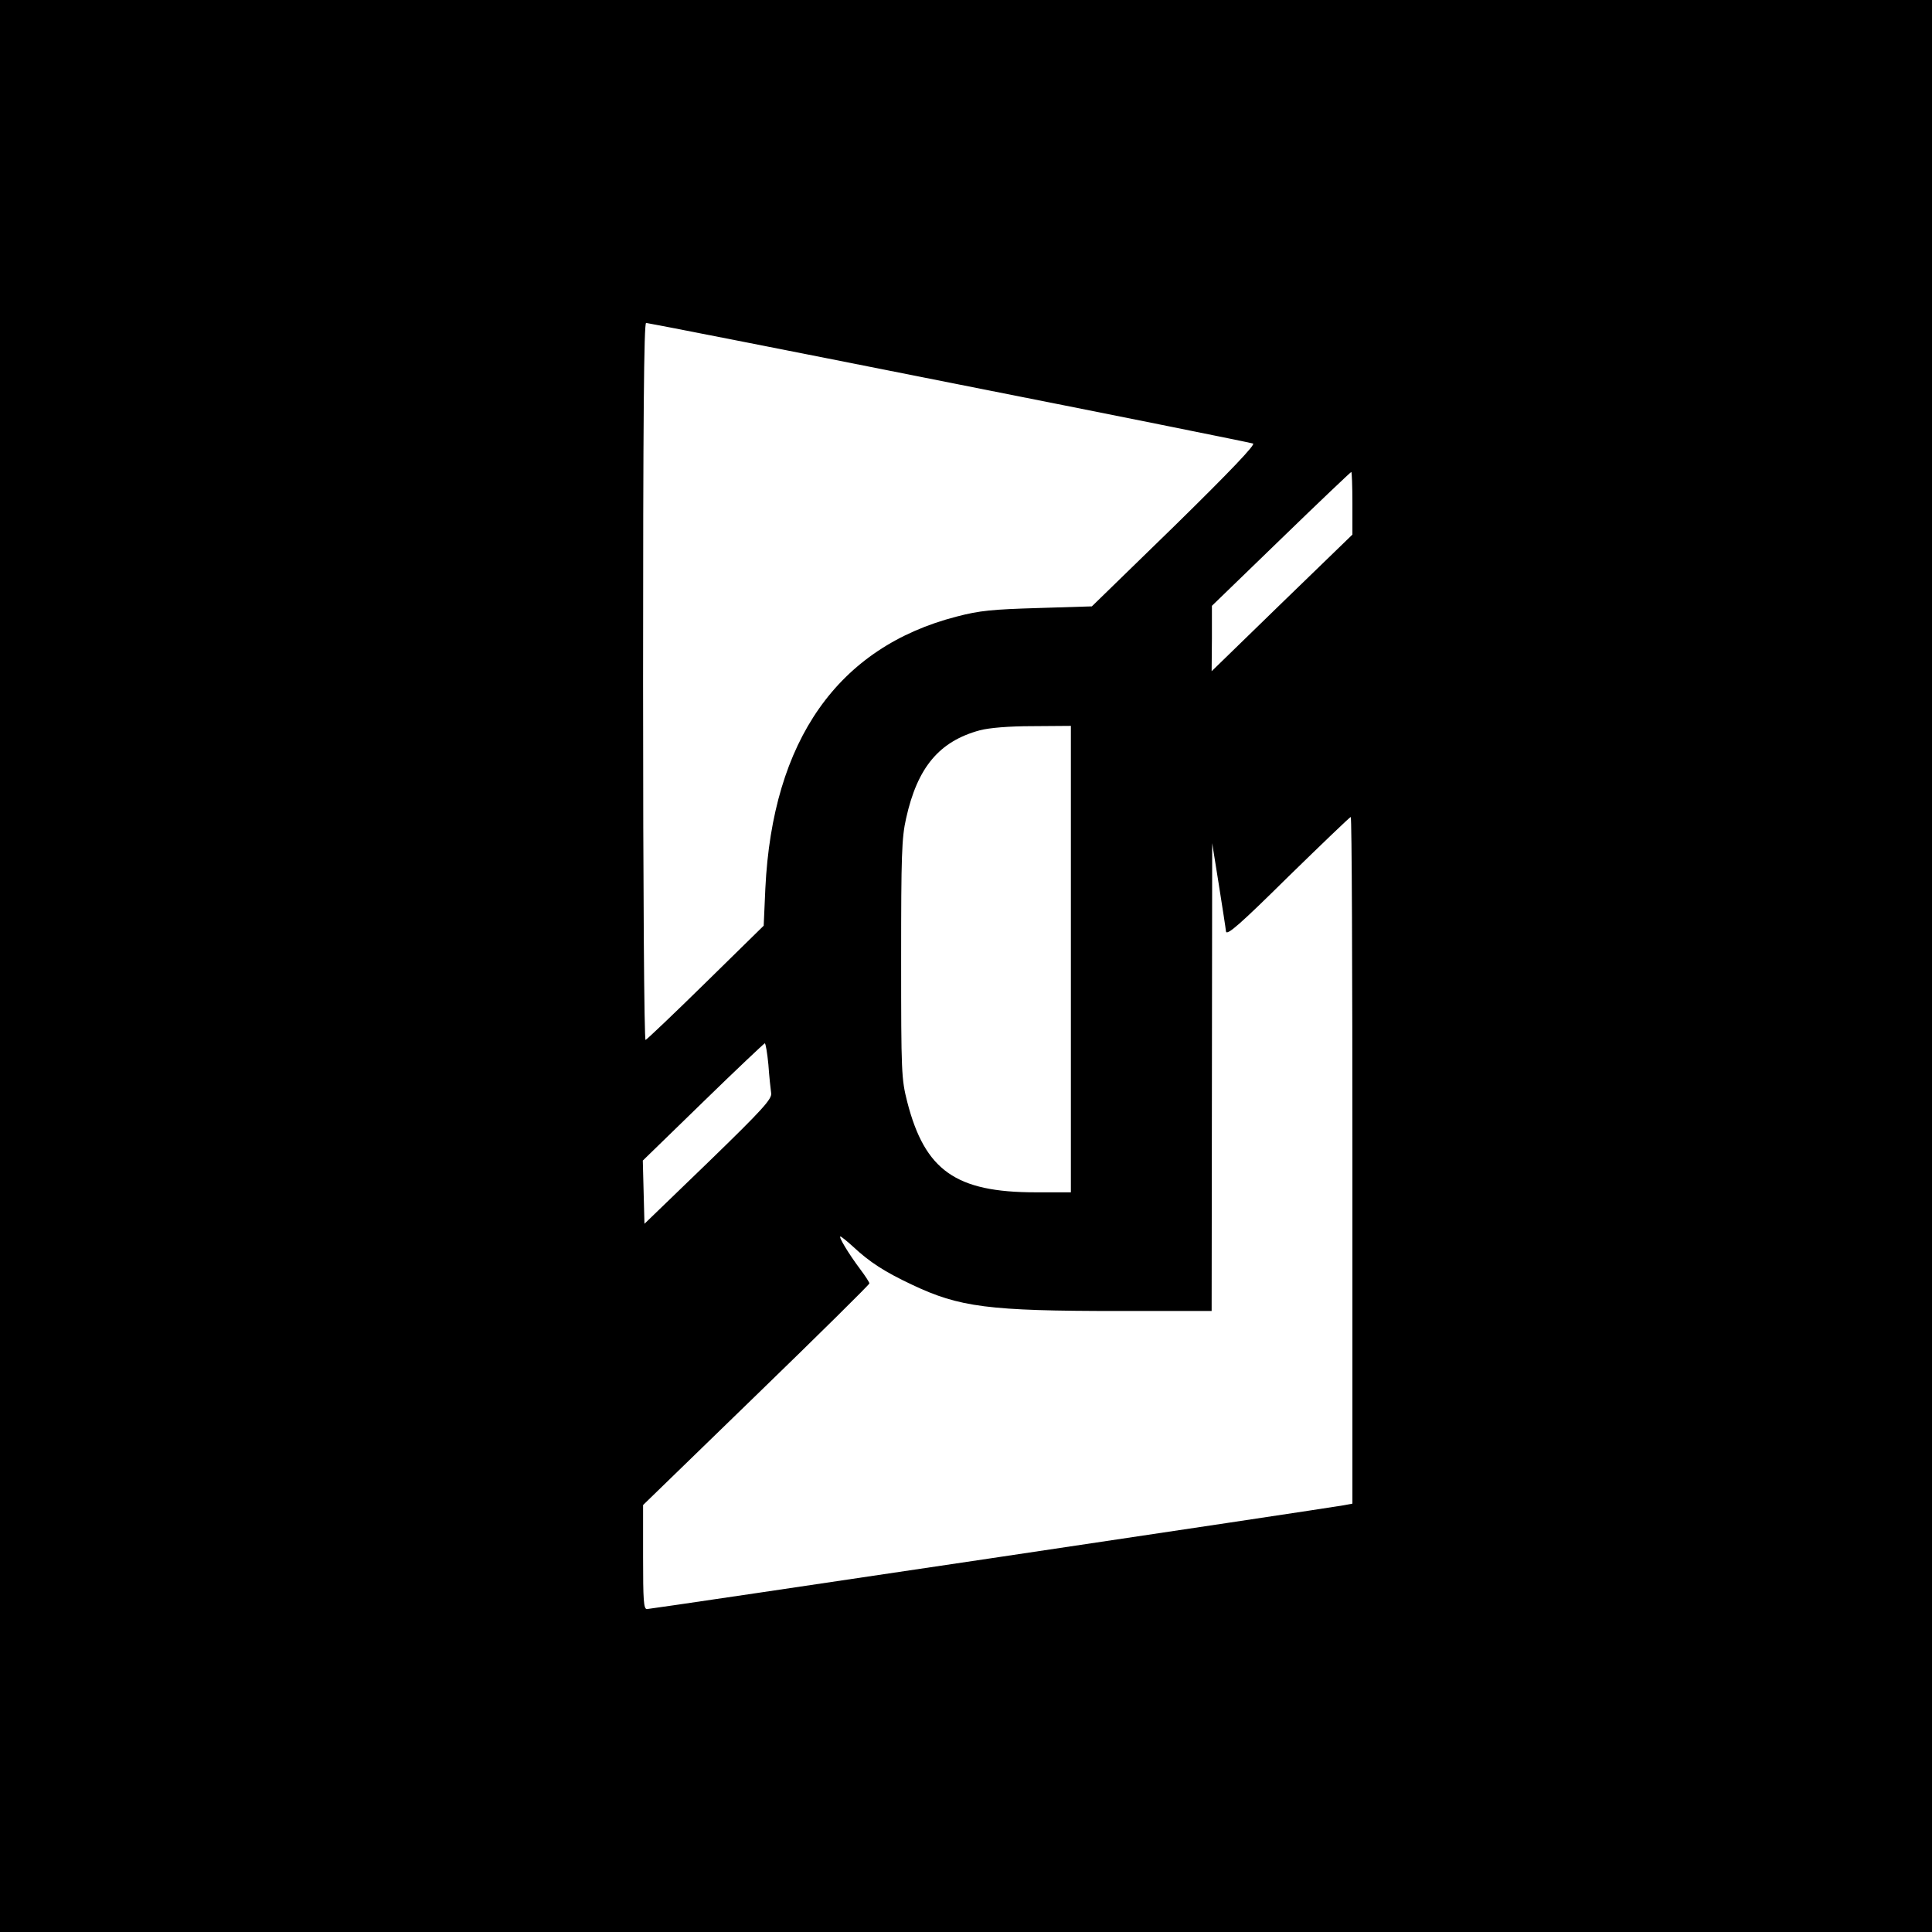
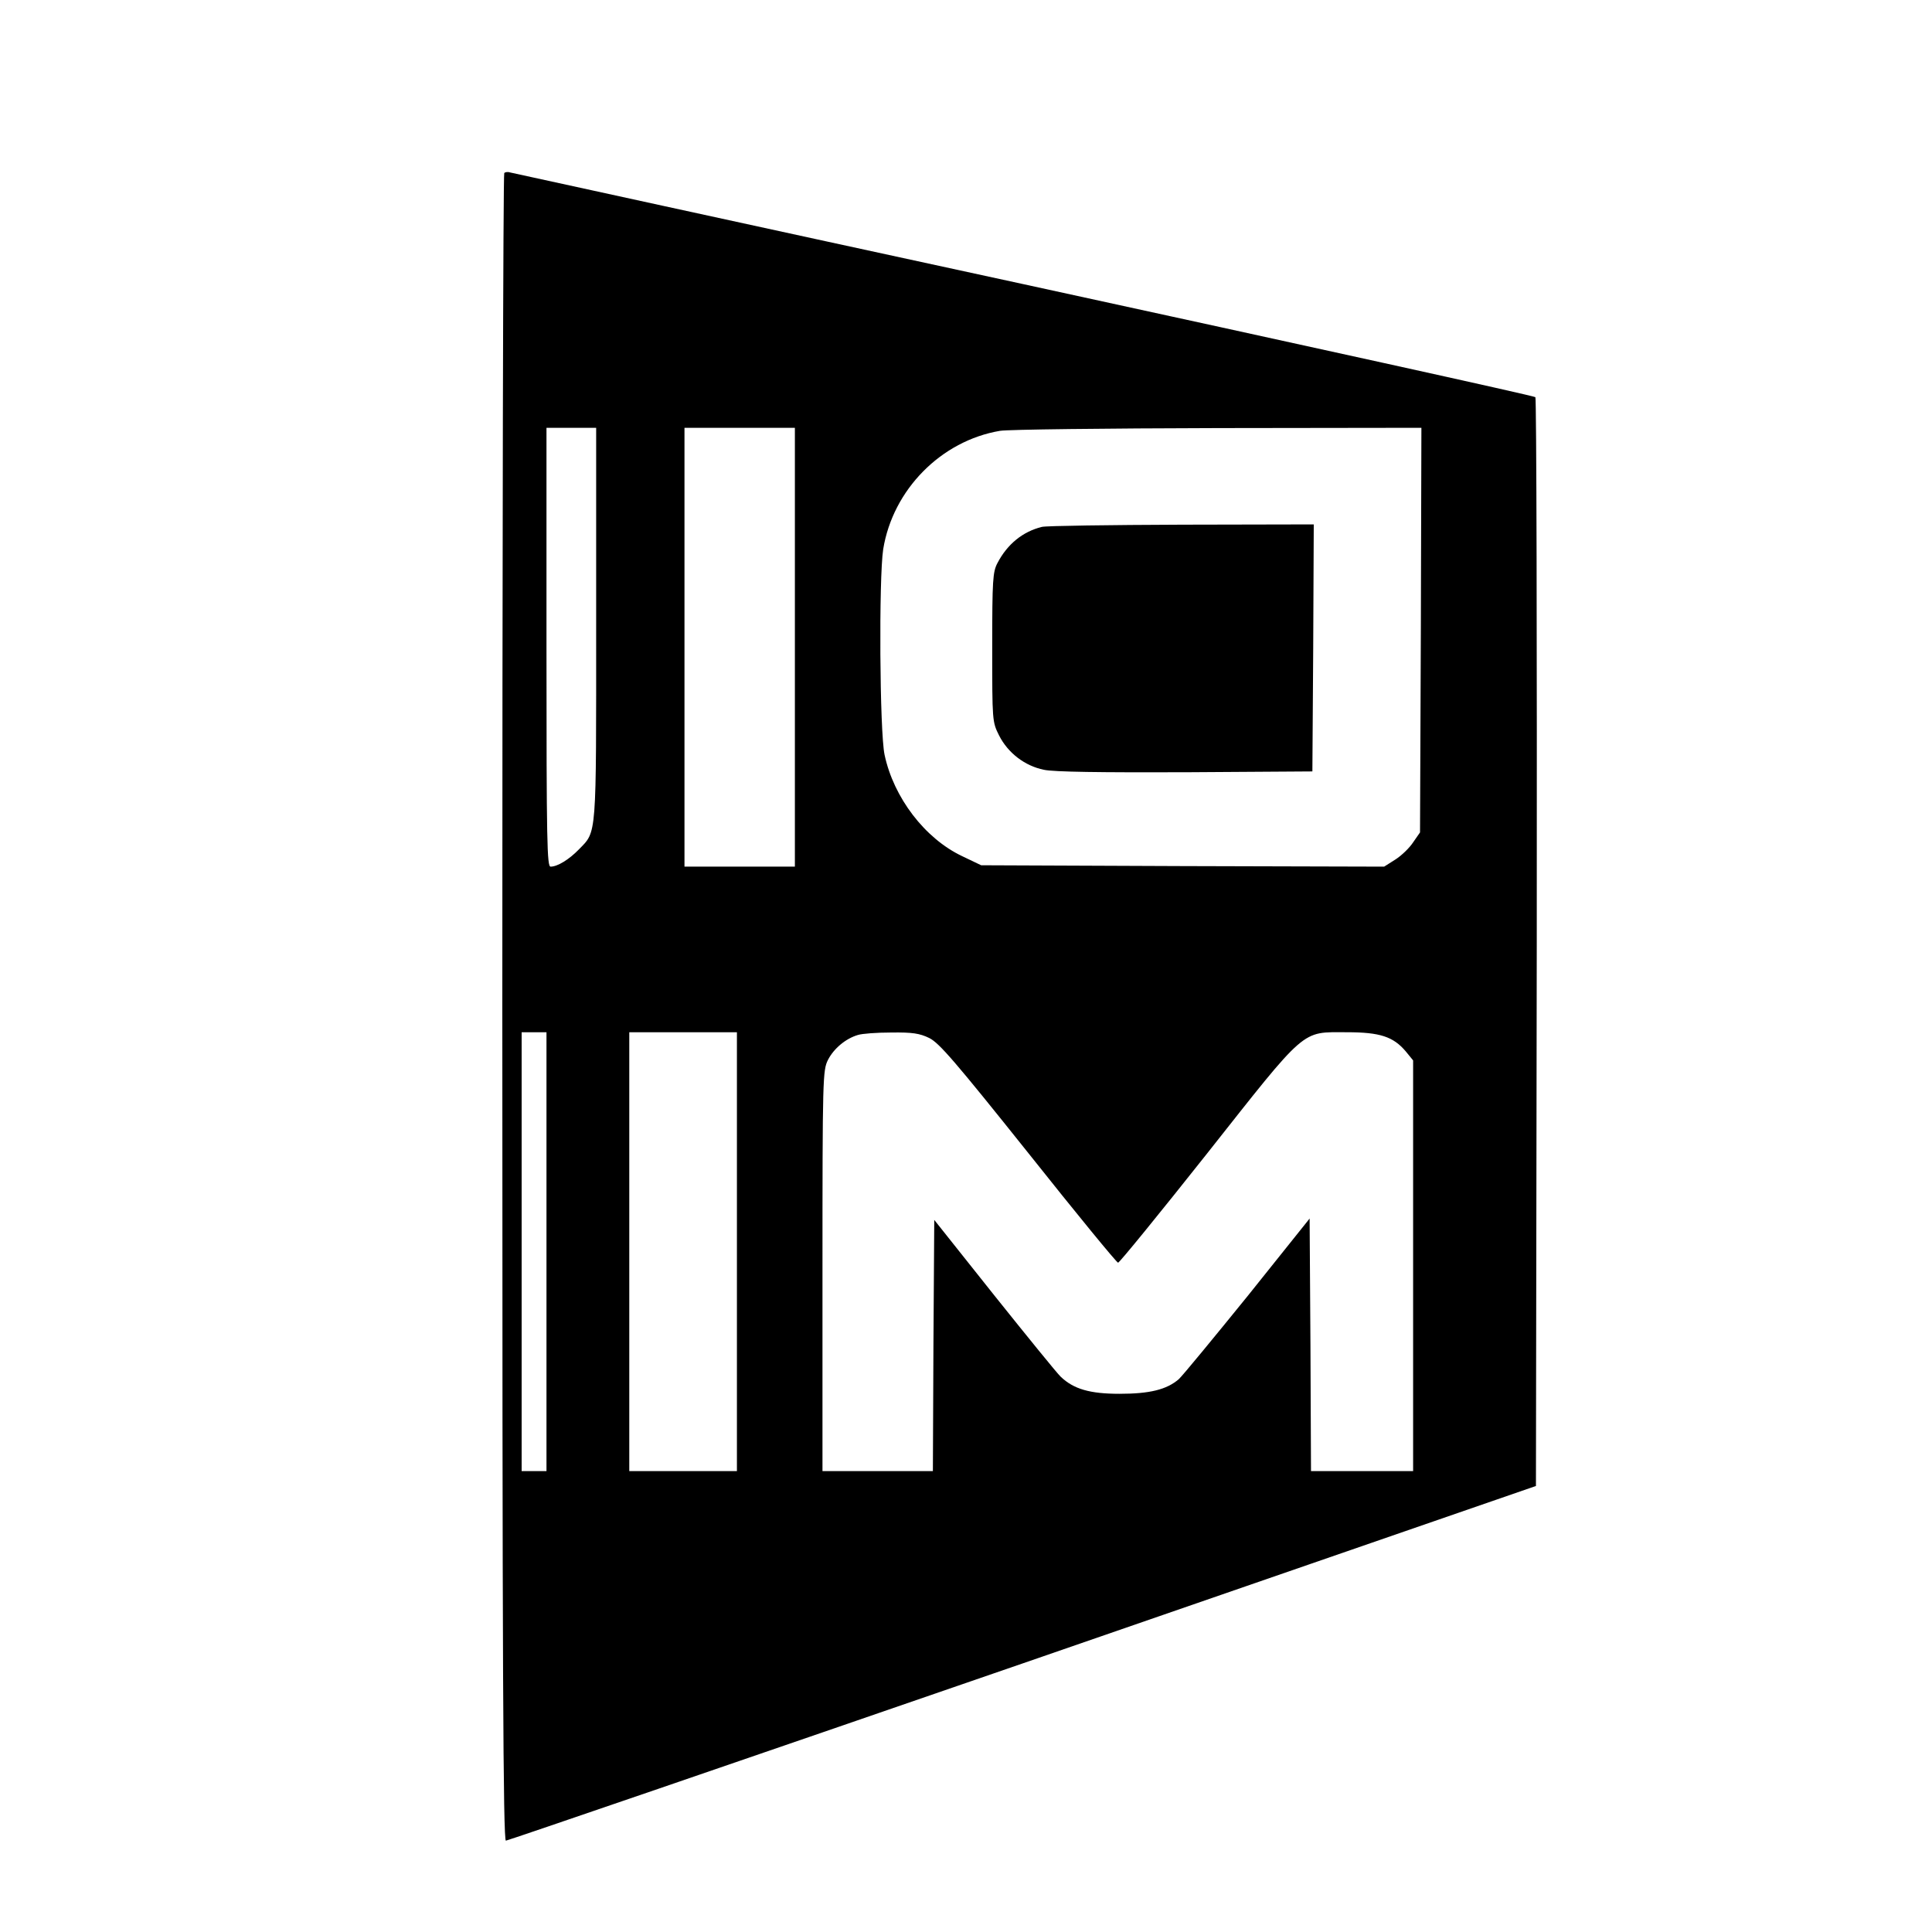
<svg xmlns="http://www.w3.org/2000/svg" version="1.0" width="700pt" height="700pt" viewBox="0 0 700 700" preserveAspectRatio="xMidYMid meet">
  <g transform="translate(0,700) scale(0.1,-0.1)" fill="#000000" stroke="none">
-     <path d="M0 3500 l0 -3500 3500 0 3500 0 0 3500 0 3500 -3500 0 -3500 0 0 -3500z m3439 2114 c597 -118 1093 -218 1101 -221 10 -3 -80 -98 -284 -298 l-300 -292 -195 -6 c-166 -5 -211 -9 -295 -31 -430 -111 -667 -448 -693 -985 l-6 -135 -210 -206 c-115 -113 -213 -206 -218 -208 -5 -2 -9 541 -9 1297 0 955 3 1301 11 1301 6 0 500 -97 1098 -216z m1461 -437 l0 -114 -255 -247 -255 -248 1 119 0 118 251 243 c137 133 252 242 254 242 2 0 4 -51 4 -113z m-1020 -1652 l0 -845 -128 0 c-289 0 -401 79 -465 328 -21 83 -22 105 -22 517 0 375 2 440 18 510 41 185 120 279 267 319 35 9 105 15 193 15 l137 1 0 -845z m1020 -729 l0 -1244 -32 -6 c-60 -11 -2509 -376 -2524 -376 -12 0 -14 31 -14 189 l0 188 410 398 c226 219 410 401 410 405 0 4 -15 27 -33 51 -42 56 -80 119 -72 119 3 0 24 -17 46 -37 60 -56 114 -91 214 -138 171 -81 276 -95 748 -95 l337 0 1 848 1 847 24 -150 c13 -82 25 -159 26 -170 3 -16 52 27 225 198 122 119 224 217 227 217 4 0 6 -560 6 -1244z m-2116 347 c3 -43 8 -89 10 -103 4 -21 -28 -57 -227 -250 l-232 -224 -3 114 -3 115 218 212 c120 117 221 212 224 213 3 0 9 -35 13 -77z" />
+     <path d="M1827 6373 c-4 -3 -7 -1365 -7 -3025 0 -2408 3 -3018 13 -3017 6 0 849 289 1872 642 l1860 643 3 1969 c1 1083 -1 1972 -5 1976 -5 5 -838 188 -1853 409 -1015 220 -1852 403 -1861 405 -8 3 -18 2 -22 -2z m333 -1633 c0 -784 3 -750 -63 -818 -35 -36 -77 -62 -102 -62 -13 0 -15 84 -15 795 l0 795 90 0 90 0 0 -710z m720 -85 l0 -795 -200 0 -200 0 0 795 0 795 200 0 200 0 0 -795z m2268 62 l-3 -733 -25 -36 c-13 -20 -42 -48 -64 -62 l-41 -26 -730 2 -730 3 -69 33 c-135 64 -248 212 -281 367 -18 84 -21 641 -5 745 35 216 210 393 423 429 29 5 384 9 790 10 l737 1 -2 -733z m-3168 -2252 l0 -795 -45 0 -45 0 0 795 0 795 45 0 45 0 0 -795z m690 0 l0 -795 -195 0 -195 0 0 795 0 795 195 0 195 0 0 -795z m697 774 c36 -18 93 -84 359 -417 174 -219 320 -397 325 -397 5 0 150 178 322 395 365 462 340 440 507 440 120 0 168 -16 213 -69 l27 -33 0 -744 0 -744 -185 0 -185 0 -2 458 -3 457 -224 -280 c-124 -153 -236 -289 -250 -302 -44 -38 -106 -53 -215 -53 -107 0 -166 17 -213 62 -12 11 -120 144 -240 294 l-218 274 -3 -455 -2 -455 -200 0 -200 0 0 725 c0 703 1 727 20 765 21 41 64 77 108 90 15 5 69 9 121 9 77 1 103 -3 138 -20z" />
+     <path d="M3775 5091 c-69 -17 -125 -62 -161 -131 -17 -32 -19 -61 -19 -305 0 -268 0 -270 25 -320 32 -63 93 -110 162 -124 35 -8 210 -10 513 -9 l460 3 3 448 2 447 -477 -1 c-263 -1 -491 -4 -508 -8z" />
  </g>
</svg>
